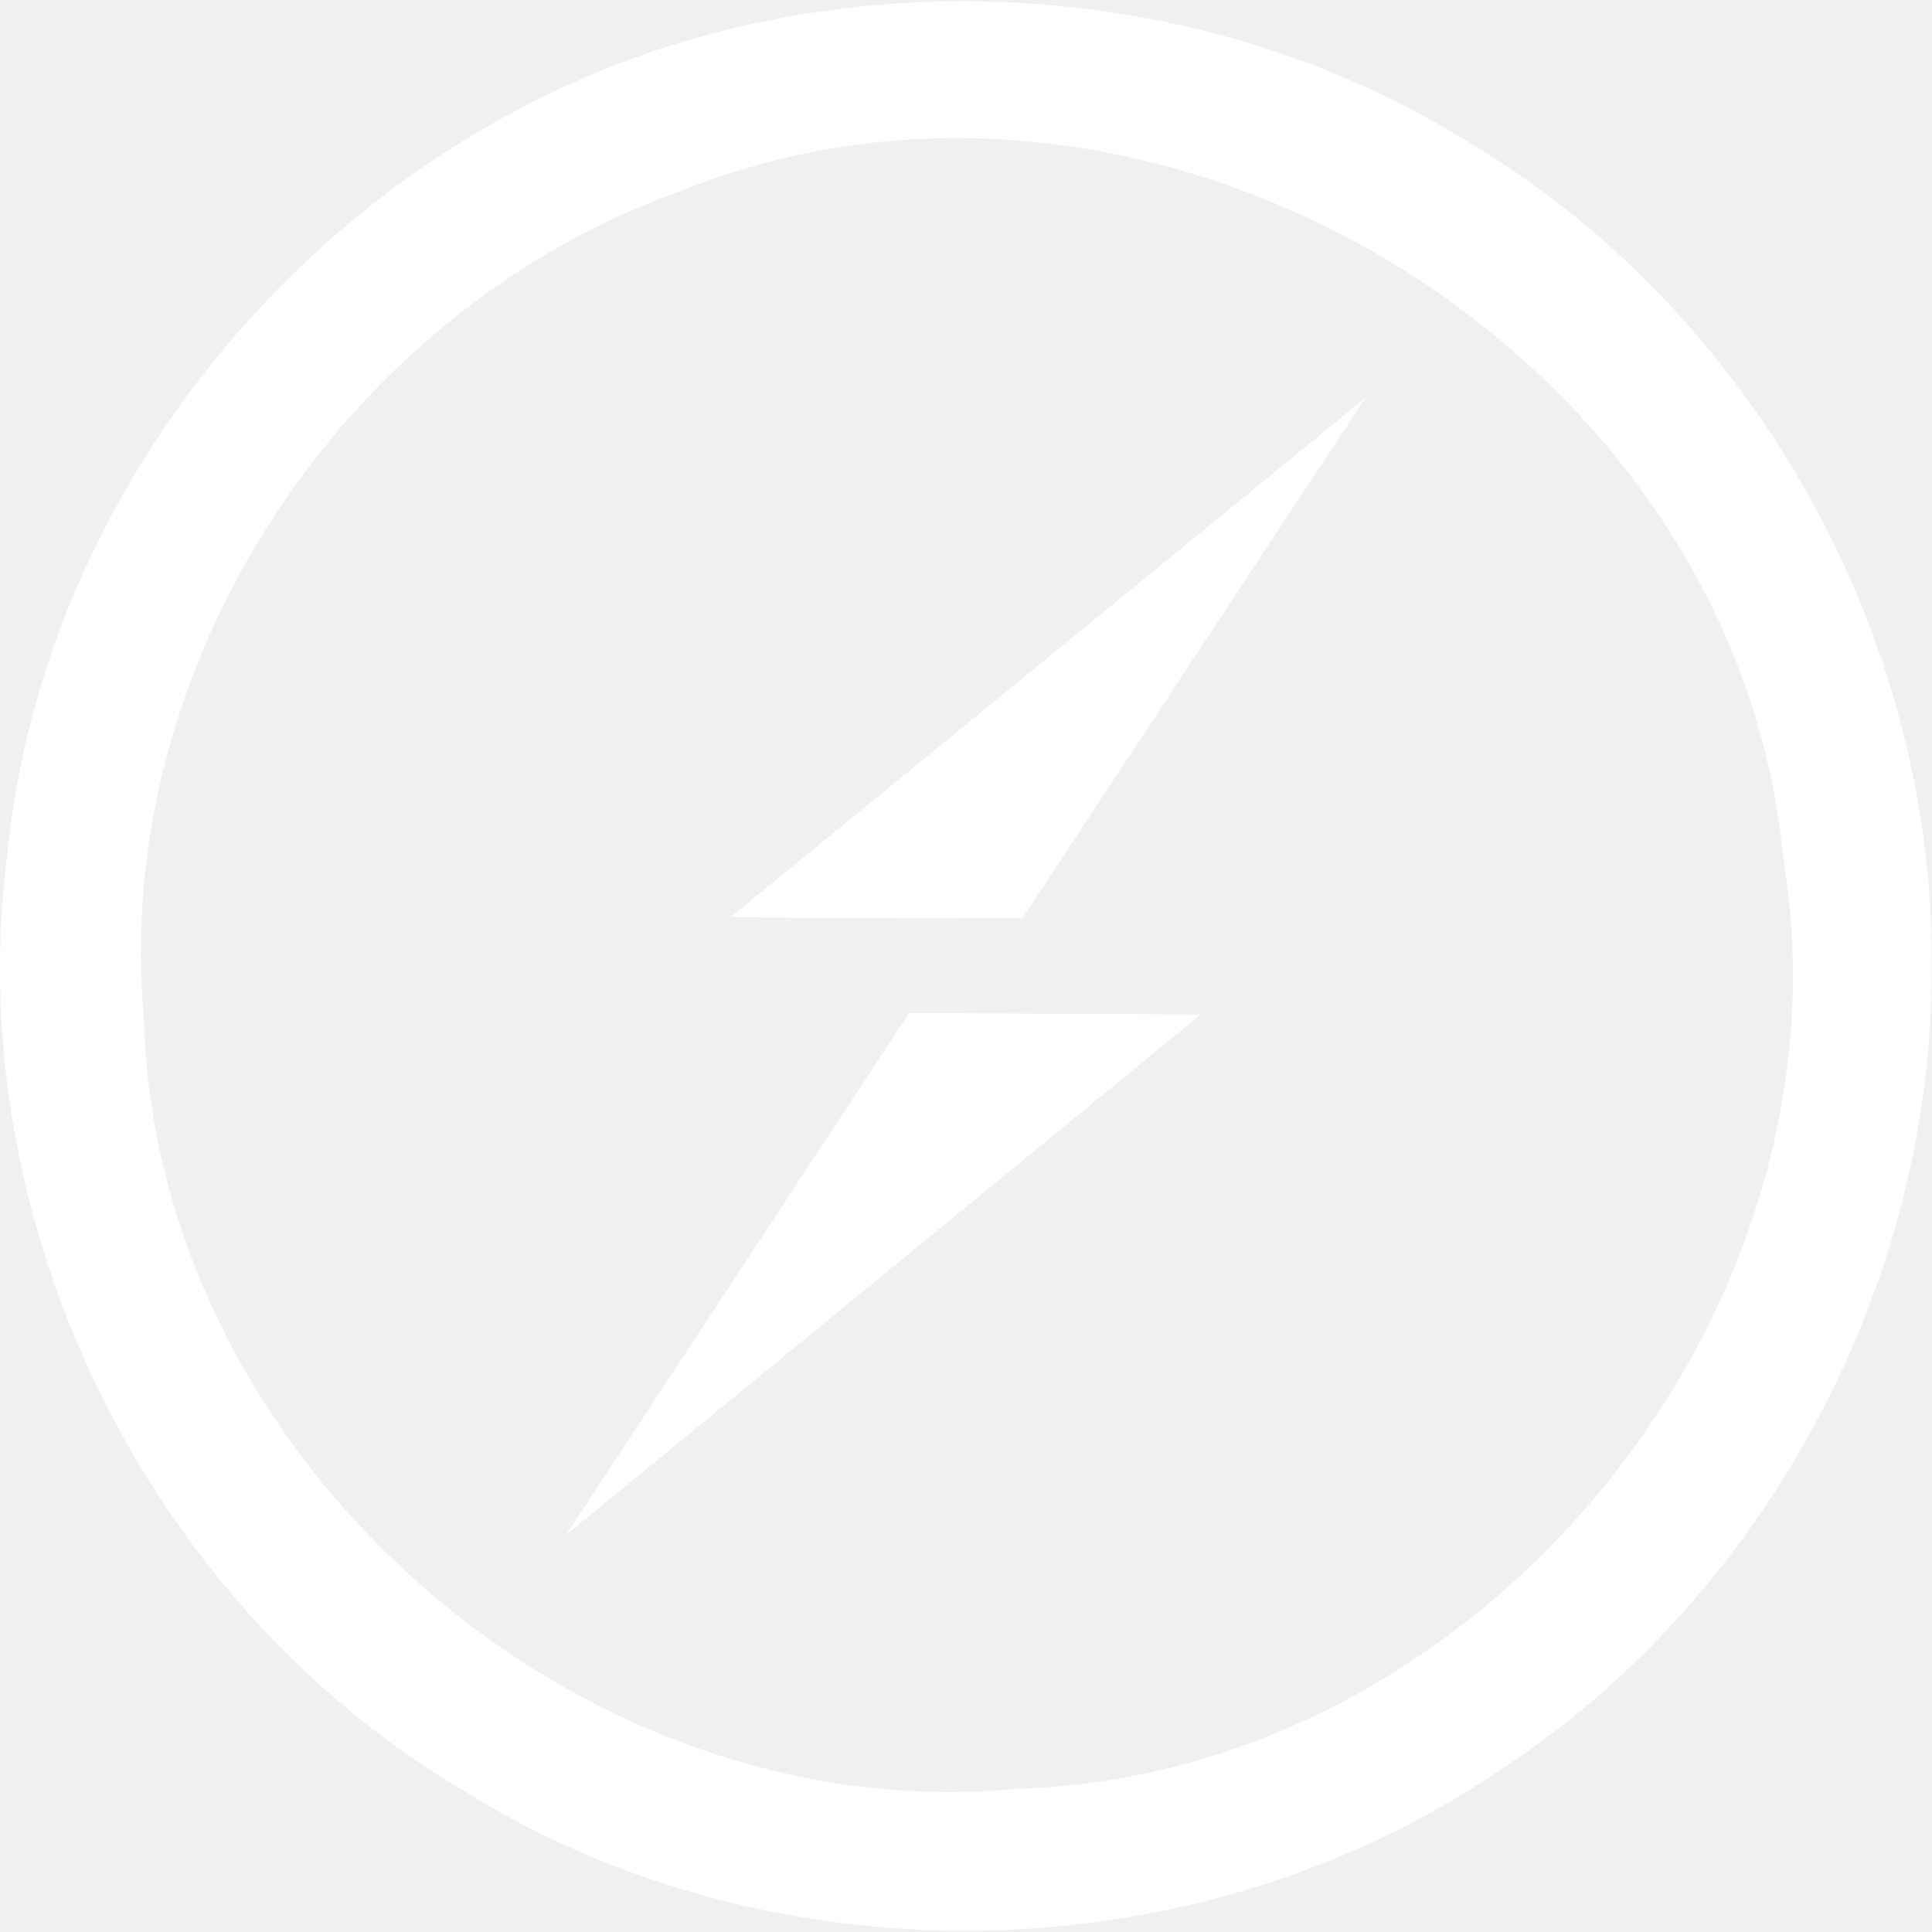
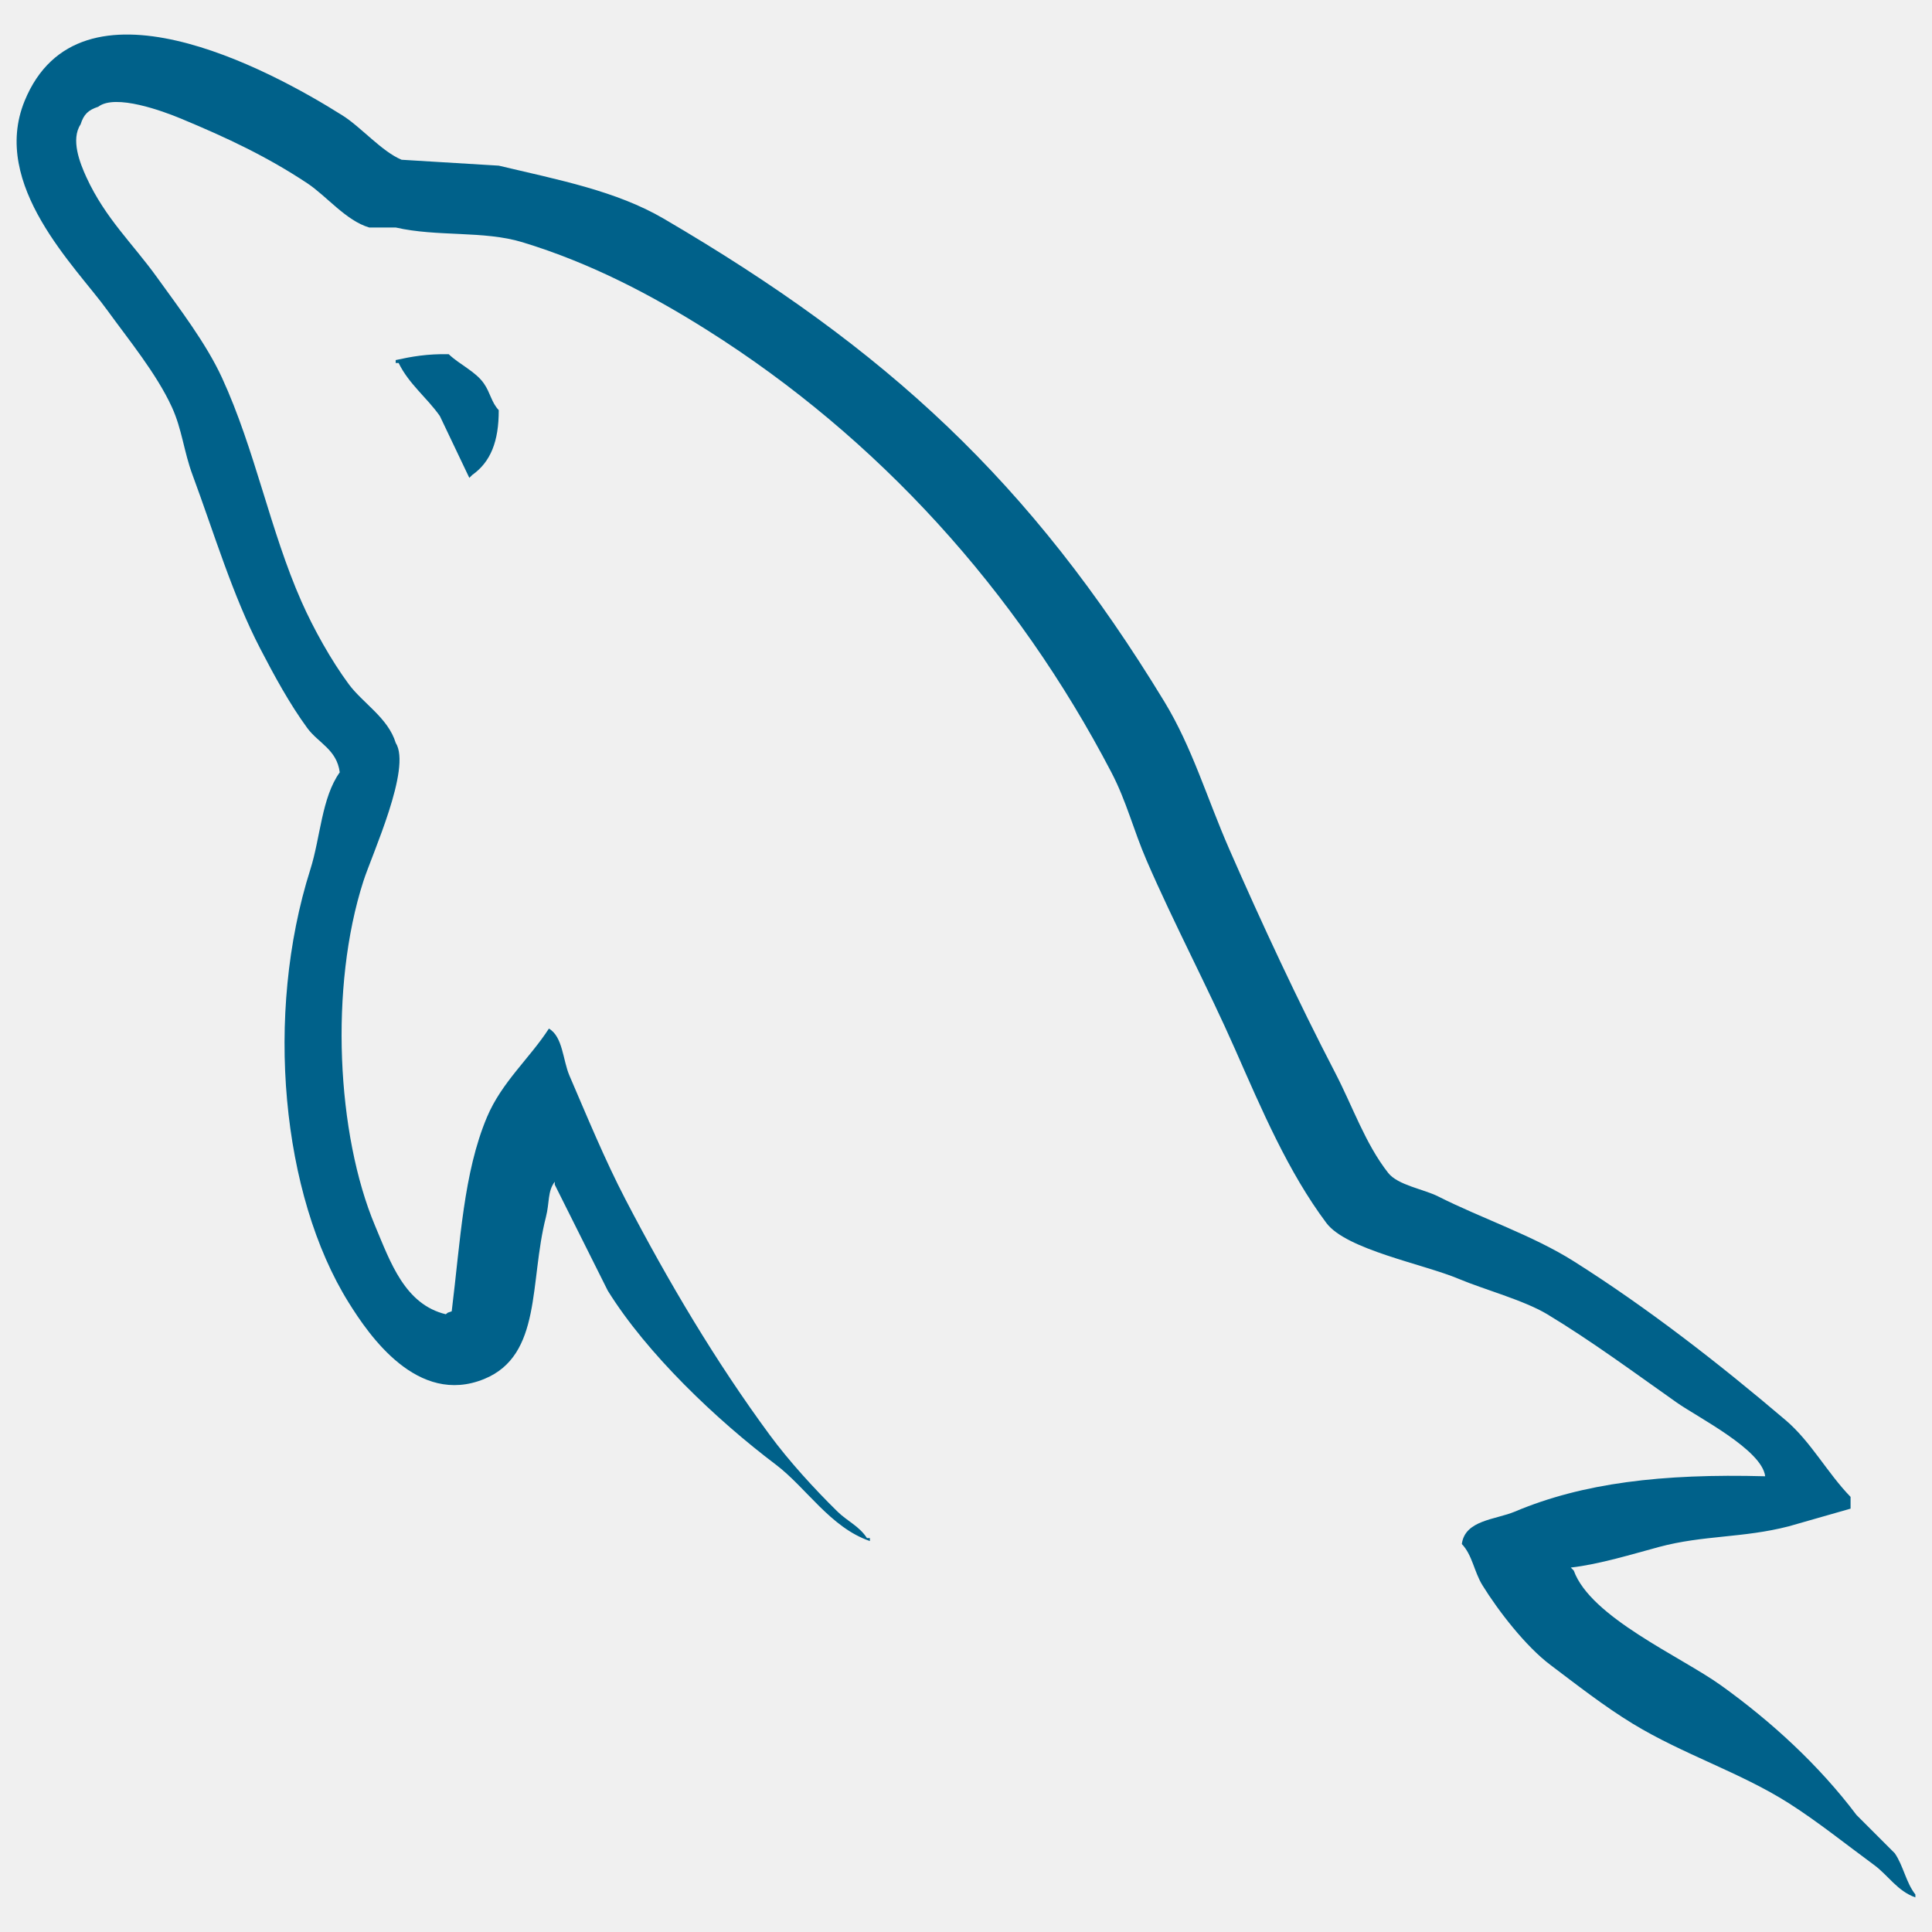
- <svg xmlns="http://www.w3.org/2000/svg" width="48" height="48" viewBox="0 0 48 48" fill="none">
-   <g clip-path="url(#clip0_114_322)">
-     <path d="M47.991 23.471C47.861 15.446 43.386 7.633 36.464 3.518C31.009 0.121 24.12 -0.793 17.915 0.775C8.575 3.126 1.129 11.585 0.182 21.225C-0.994 30.33 3.611 39.8 11.481 44.469C19.188 49.302 29.671 49.106 37.206 44.019C43.999 39.611 48.212 31.569 47.983 23.478L47.991 23.471ZM25.328 44.438C14.42 45.515 3.872 36.274 3.577 25.334C2.752 16.451 8.606 7.666 16.966 4.727C28.691 0.025 43.092 8.711 44.3 21.285C46.195 32.583 36.79 44.085 25.328 44.438ZM18.15 22.785L33.922 9.885L25.399 22.817C22.983 22.817 20.567 22.818 18.15 22.785ZM22.585 25.17L29.834 25.203L14.062 38.135L22.585 25.17Z" fill="white" />
-   </g>
-   <defs>
-     <clipPath id="clip0_114_322">
-       <rect width="48" height="48" fill="white" />
-     </clipPath>
-   </defs>
+ <svg xmlns="http://www.w3.org/2000/svg" viewBox="0 0 128 128">
+   <path fill="#00618A" d="M116.948 97.807c-6.863-.187-12.104.452-16.585 2.341-1.273.537-3.305.552-3.513 2.147.7.733.809 1.829 1.365 2.731 1.07 1.73 2.876 4.052 4.488 5.268 1.762 1.33 3.577 2.751 5.465 3.902 3.358 2.047 7.107 3.217 10.34 5.268 1.906 1.21 3.799 2.733 5.658 4.097.92.675 1.537 1.724 2.732 2.147v-.194c-.628-.8-.79-1.898-1.366-2.733l-2.537-2.537c-2.48-3.292-5.629-6.184-8.976-8.585-2.669-1.916-8.642-4.504-9.755-7.609l-.195-.195c1.892-.214 4.107-.898 5.854-1.367 2.934-.786 5.556-.583 8.585-1.365l4.097-1.171v-.78c-1.531-1.571-2.623-3.651-4.292-5.073-4.37-3.72-9.138-7.437-14.048-10.537-2.724-1.718-6.089-2.835-8.976-4.292-.971-.491-2.677-.746-3.318-1.562-1.517-1.932-2.342-4.382-3.511-6.633-2.449-4.717-4.854-9.868-7.024-14.831-1.48-3.384-2.447-6.72-4.293-9.756-8.86-14.567-18.396-23.358-33.169-32-3.144-1.838-6.929-2.563-10.929-3.513-2.145-.129-4.292-.26-6.438-.391-1.311-.546-2.673-2.149-3.902-2.927C17.811 4.565 5.257-2.16 1.633 6.682c-2.289 5.581 3.421 11.025 5.462 13.854 1.434 1.982 3.269 4.207 4.293 6.438.674 1.467.79 2.938 1.367 4.489 1.417 3.822 2.652 7.98 4.487 11.511.927 1.788 1.949 3.67 3.122 5.268.718.981 1.951 1.413 2.145 2.927-1.204 1.686-1.273 4.304-1.95 6.44-3.05 9.615-1.899 21.567 2.537 28.683 1.36 2.186 4.567 6.871 8.975 5.073 3.856-1.57 2.995-6.438 4.098-10.732.249-.973.096-1.689.585-2.341v.195l3.513 7.024c2.6 4.187 7.212 8.562 11.122 11.514 2.027 1.531 3.623 4.177 6.244 5.073v-.196h-.195c-.508-.791-1.303-1.119-1.951-1.755-1.527-1.497-3.225-3.358-4.487-5.073-3.556-4.827-6.698-10.11-9.561-15.609-1.368-2.627-2.557-5.523-3.709-8.196-.444-1.03-.438-2.589-1.364-3.122-1.263 1.958-3.122 3.542-4.098 5.854-1.561 3.696-1.762 8.204-2.341 12.878-.342.122-.19.038-.391.194-2.718-.655-3.672-3.452-4.683-5.853-2.554-6.07-3.029-15.842-.781-22.829.582-1.809 3.21-7.501 2.146-9.172-.508-1.666-2.184-2.63-3.121-3.903-1.161-1.574-2.319-3.646-3.124-5.464-2.09-4.731-3.066-10.044-5.267-14.828-1.053-2.287-2.832-4.602-4.293-6.634-1.617-2.253-3.429-3.912-4.683-6.635-.446-.968-1.051-2.518-.391-3.513.21-.671.508-.951 1.171-1.17 1.132-.873 4.284.29 5.462.779 3.129 1.3 5.741 2.538 8.392 4.294 1.271.844 2.559 2.475 4.097 2.927h1.756c2.747.631 5.824.195 8.391.975 4.536 1.378 8.601 3.523 12.292 5.854 11.246 7.102 20.442 17.21 26.732 29.269 1.012 1.942 1.45 3.794 2.341 5.854 1.798 4.153 4.063 8.426 5.852 12.488 1.786 4.052 3.526 8.141 6.05 11.513 1.327 1.772 6.451 2.723 8.781 3.708 1.632.689 4.307 1.409 5.854 2.34 2.953 1.782 5.815 3.903 8.586 5.855 1.383.975 5.64 3.116 5.852 4.879zM29.729 23.466c-1.431-.027-2.443.156-3.513.389v.195h.195c.683 1.402 1.888 2.306 2.731 3.513.65 1.367 1.301 2.732 1.952 4.097l.194-.193c1.209-.853 1.762-2.214 1.755-4.294-.484-.509-.555-1.147-.975-1.755-.556-.811-1.635-1.272-2.339-1.952z" />
</svg>
